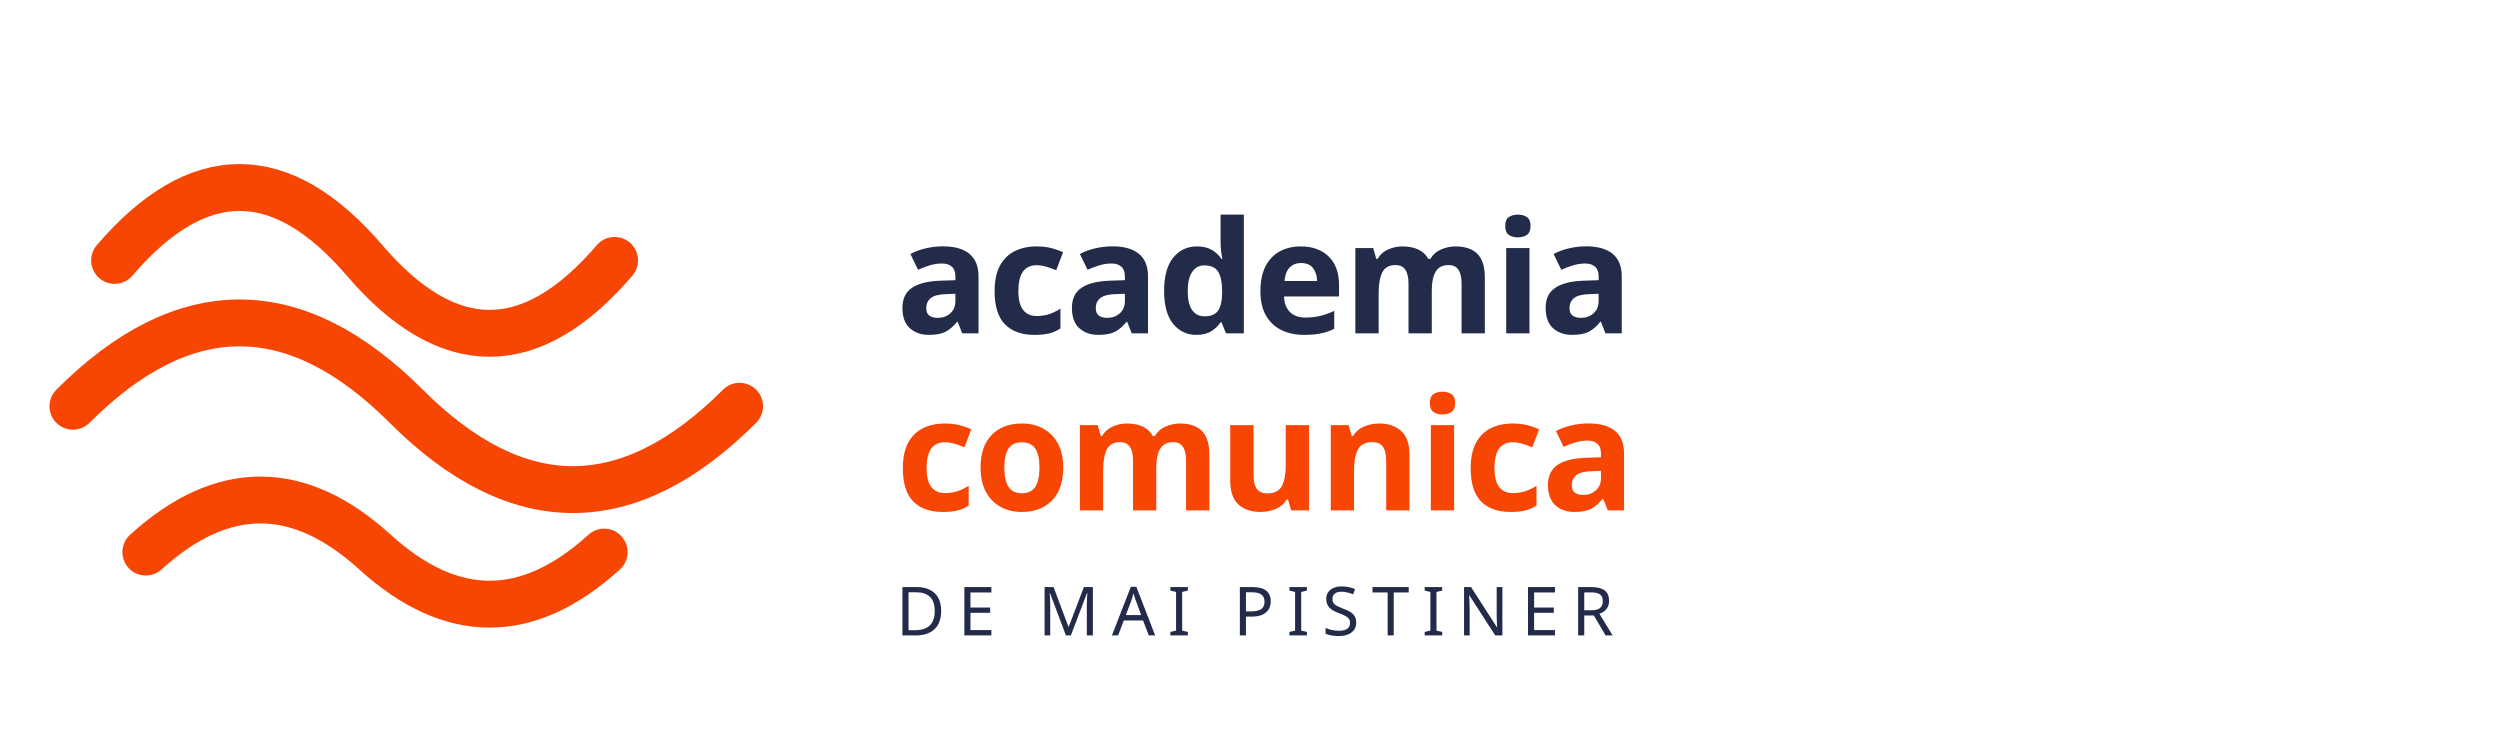
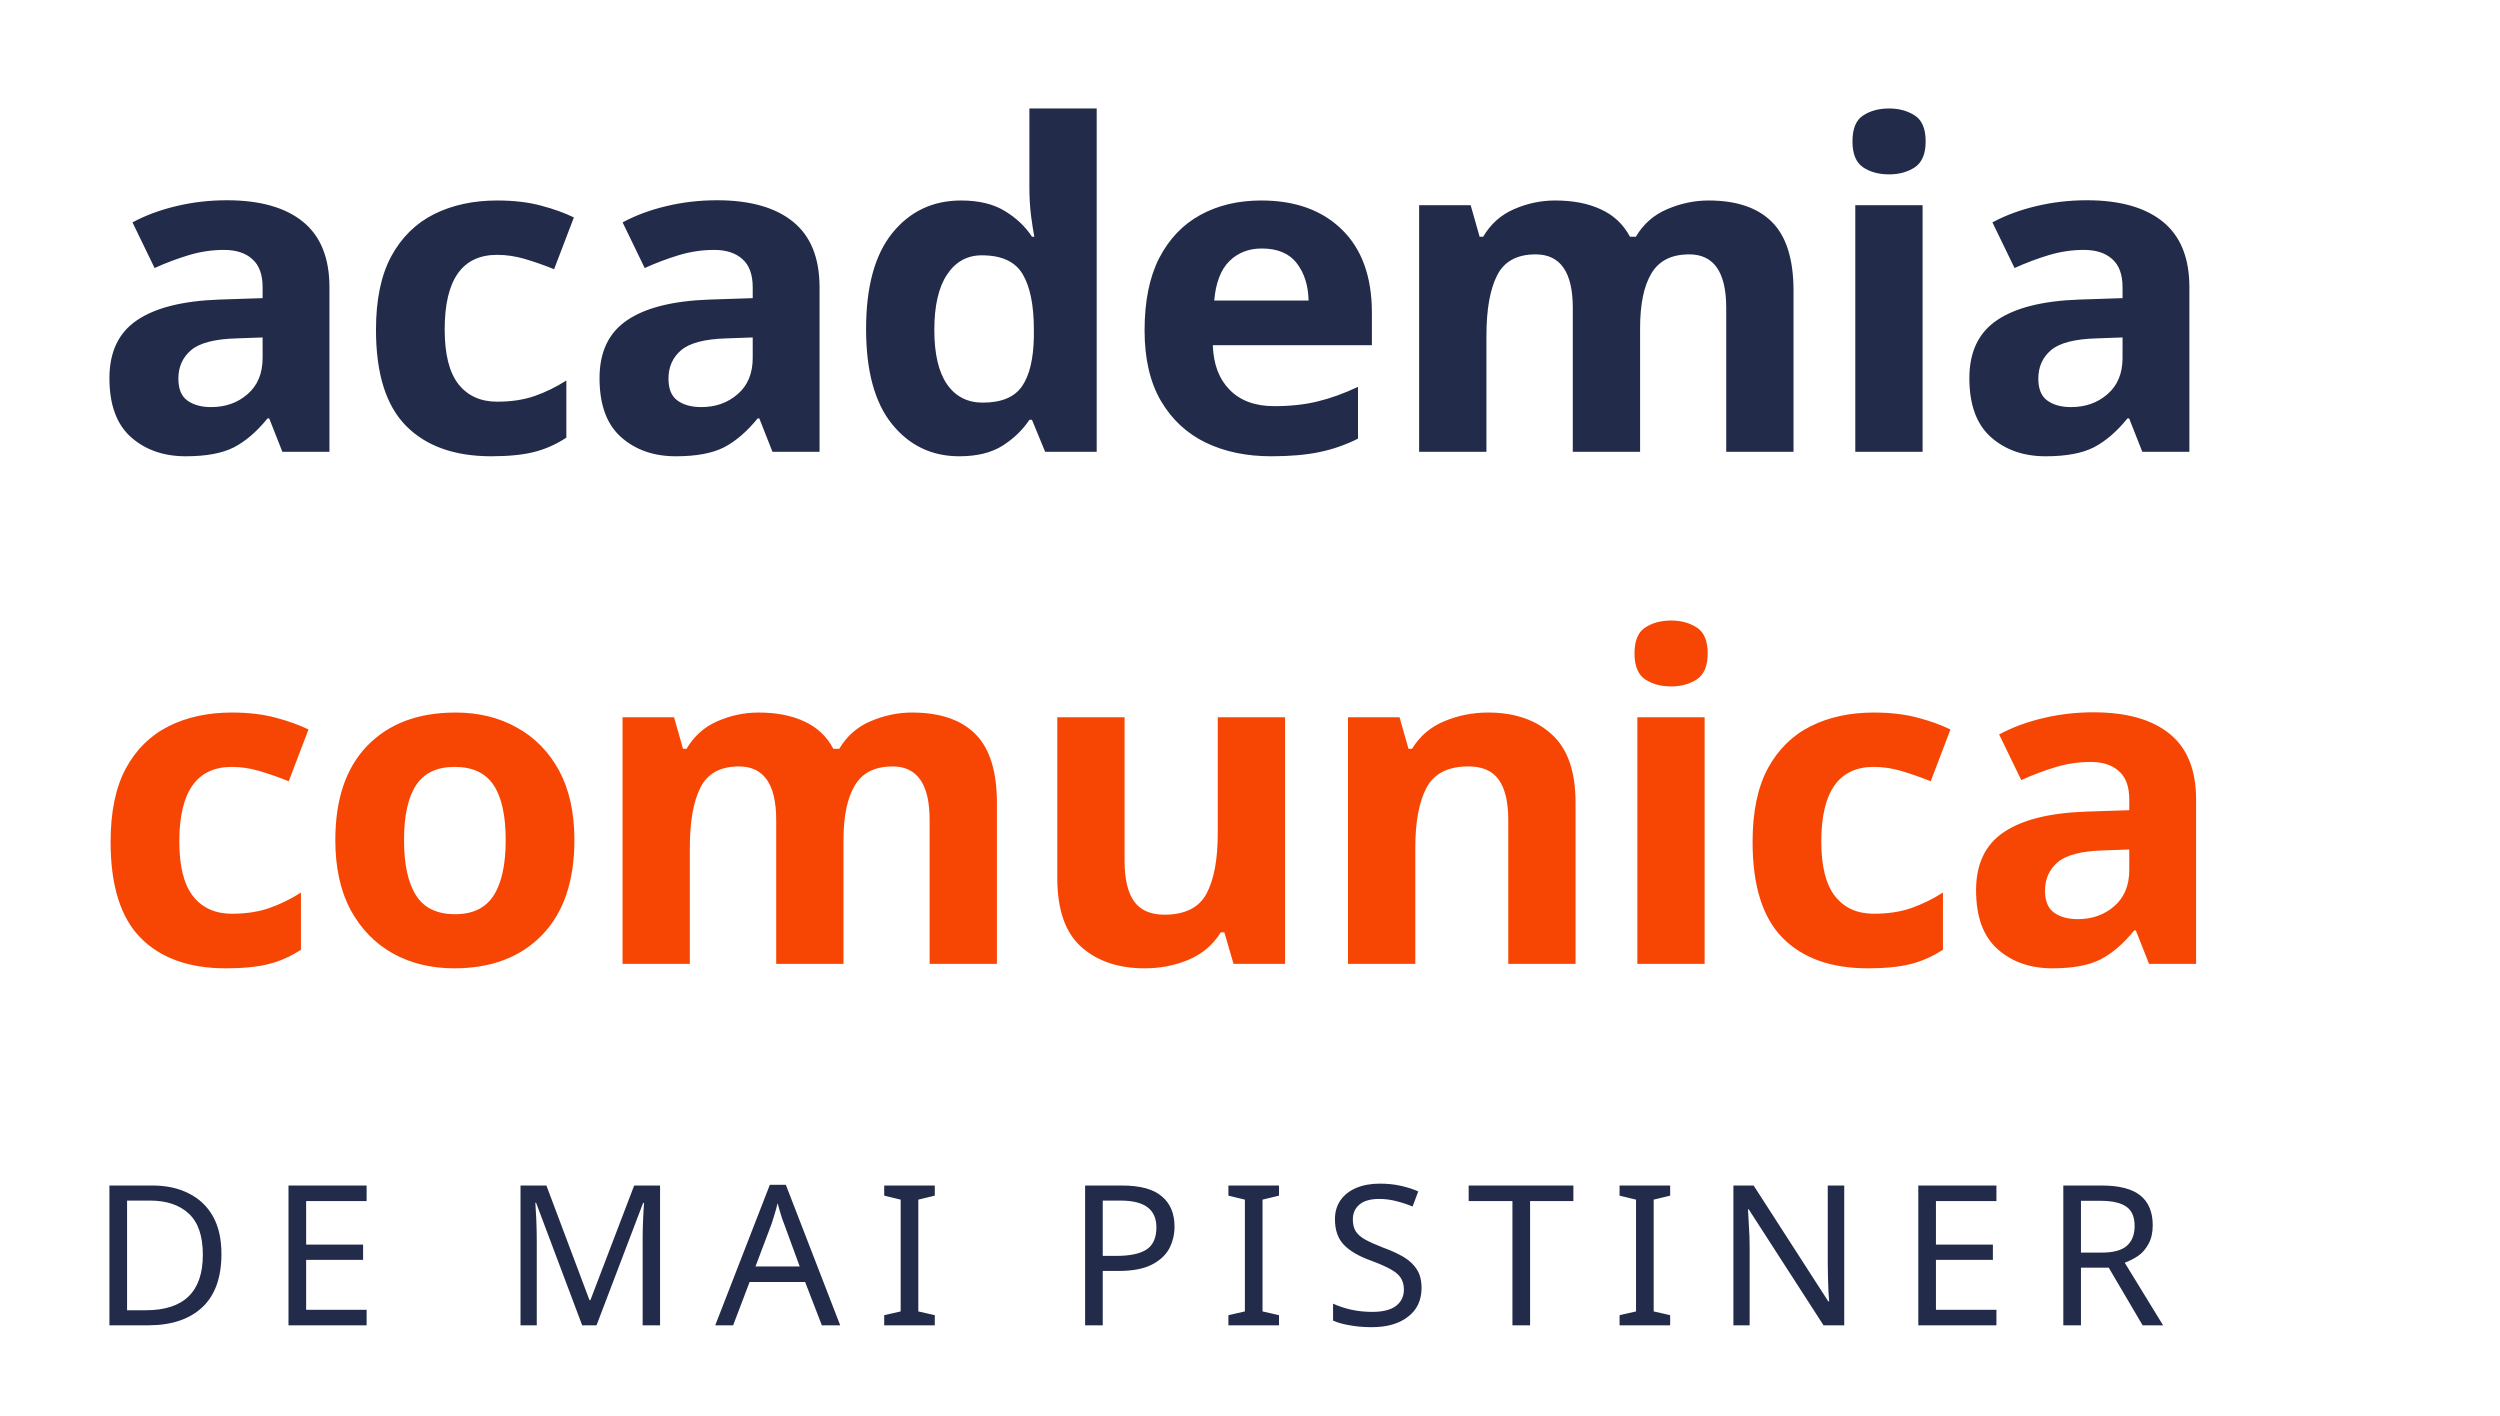
- <svg xmlns="http://www.w3.org/2000/svg" viewBox="0 0 480 140" role="img" aria-label="Academia Comunica de Mai Pistiner">
-   <g fill="none" stroke="#f74604" stroke-linecap="round" stroke-width="9">
-     <path d="M22 50 Q 46 22, 70 50 T 118 50" />
-     <path d="M14 78 Q 46 46, 78 78 T 142 78" />
-     <path d="M28 106 Q 50 86, 72 106 T 116 106" />
-   </g>
+ <svg xmlns="http://www.w3.org/2000/svg" viewBox="166 34 166 94" role="img" aria-label="Academia Comunica de Mai Pistiner">
  <g font-family="Poppins, system-ui, sans-serif" fill="#222b49">
    <text x="172" y="64" font-size="30" font-weight="800" letter-spacing="-0.5">academia</text>
    <text x="172" y="98" font-size="30" font-weight="800" letter-spacing="-0.5" fill="#f74604">comunica</text>
    <text x="172" y="122" font-size="13" font-weight="500" letter-spacing="2.4">DE MAI PISTINER</text>
  </g>
</svg>
